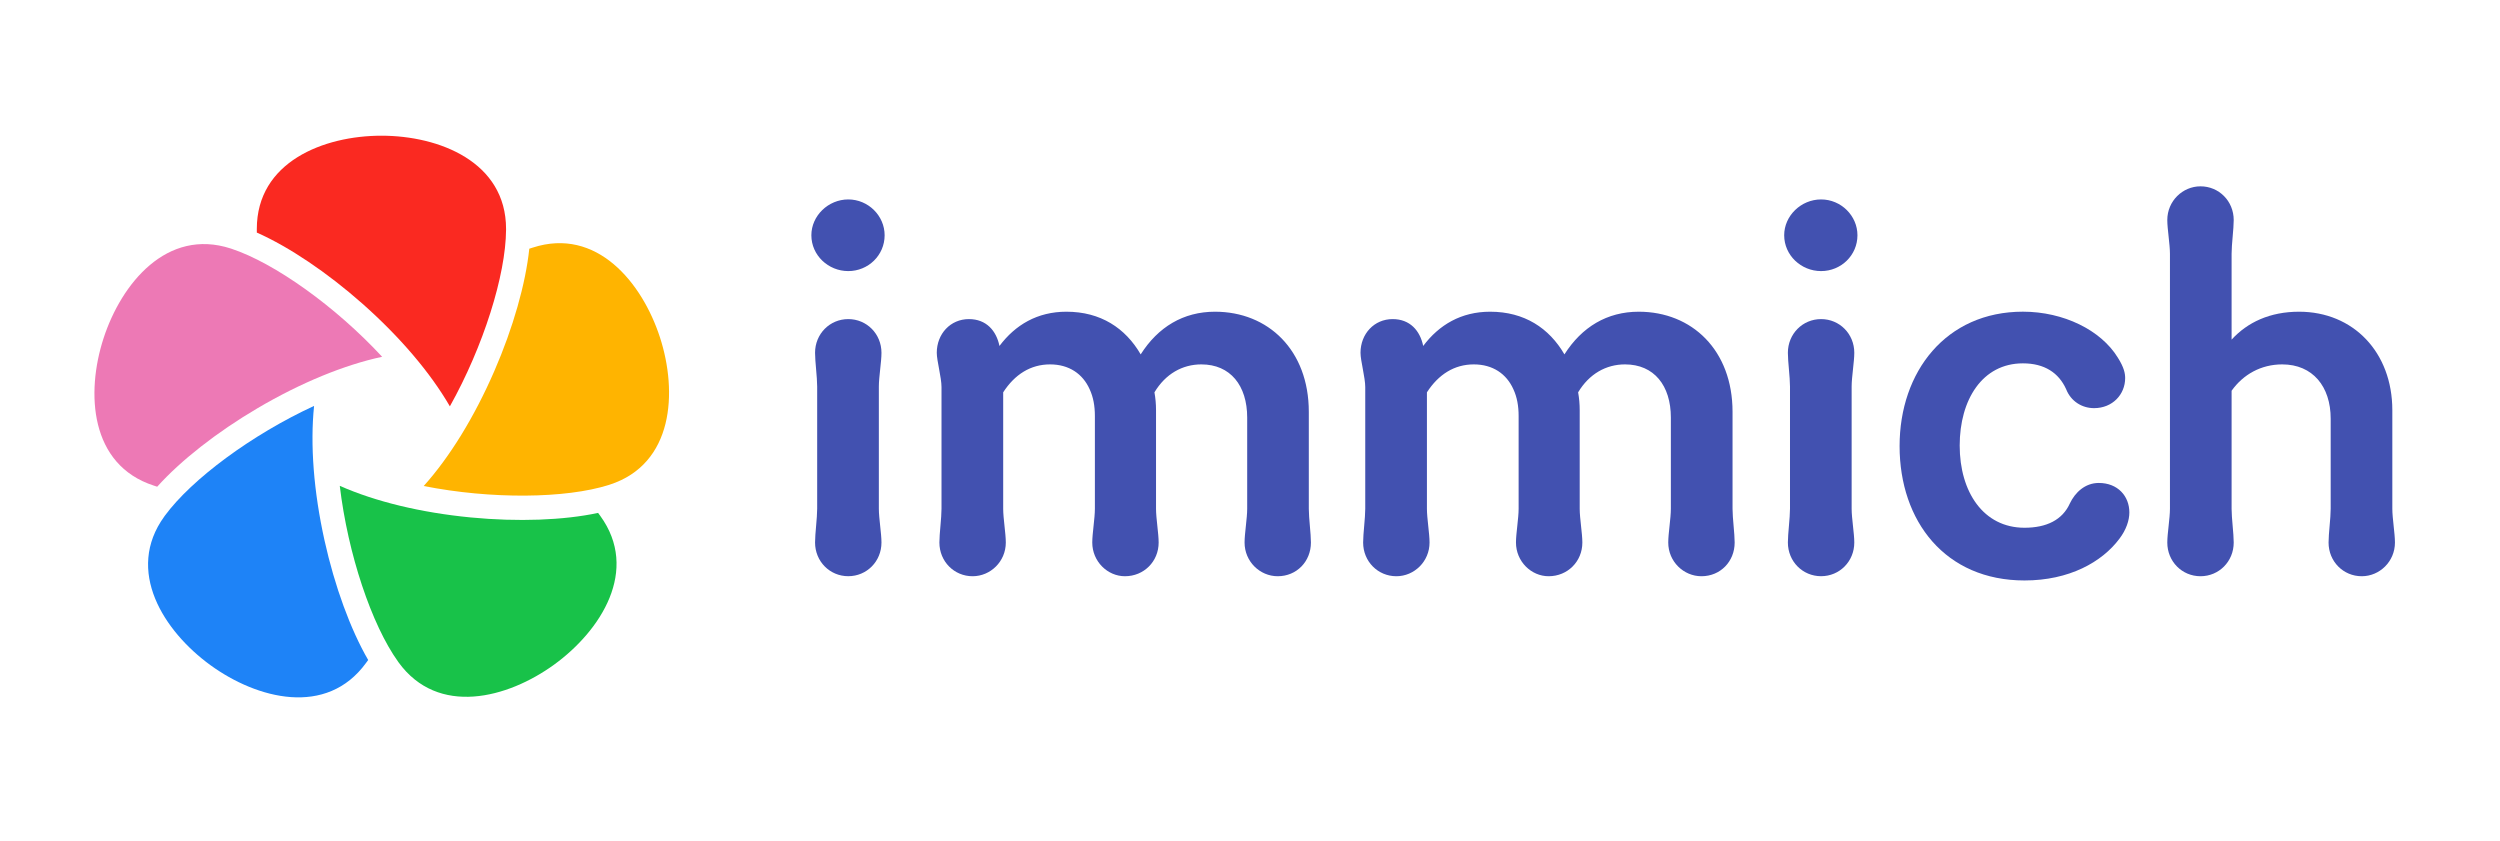
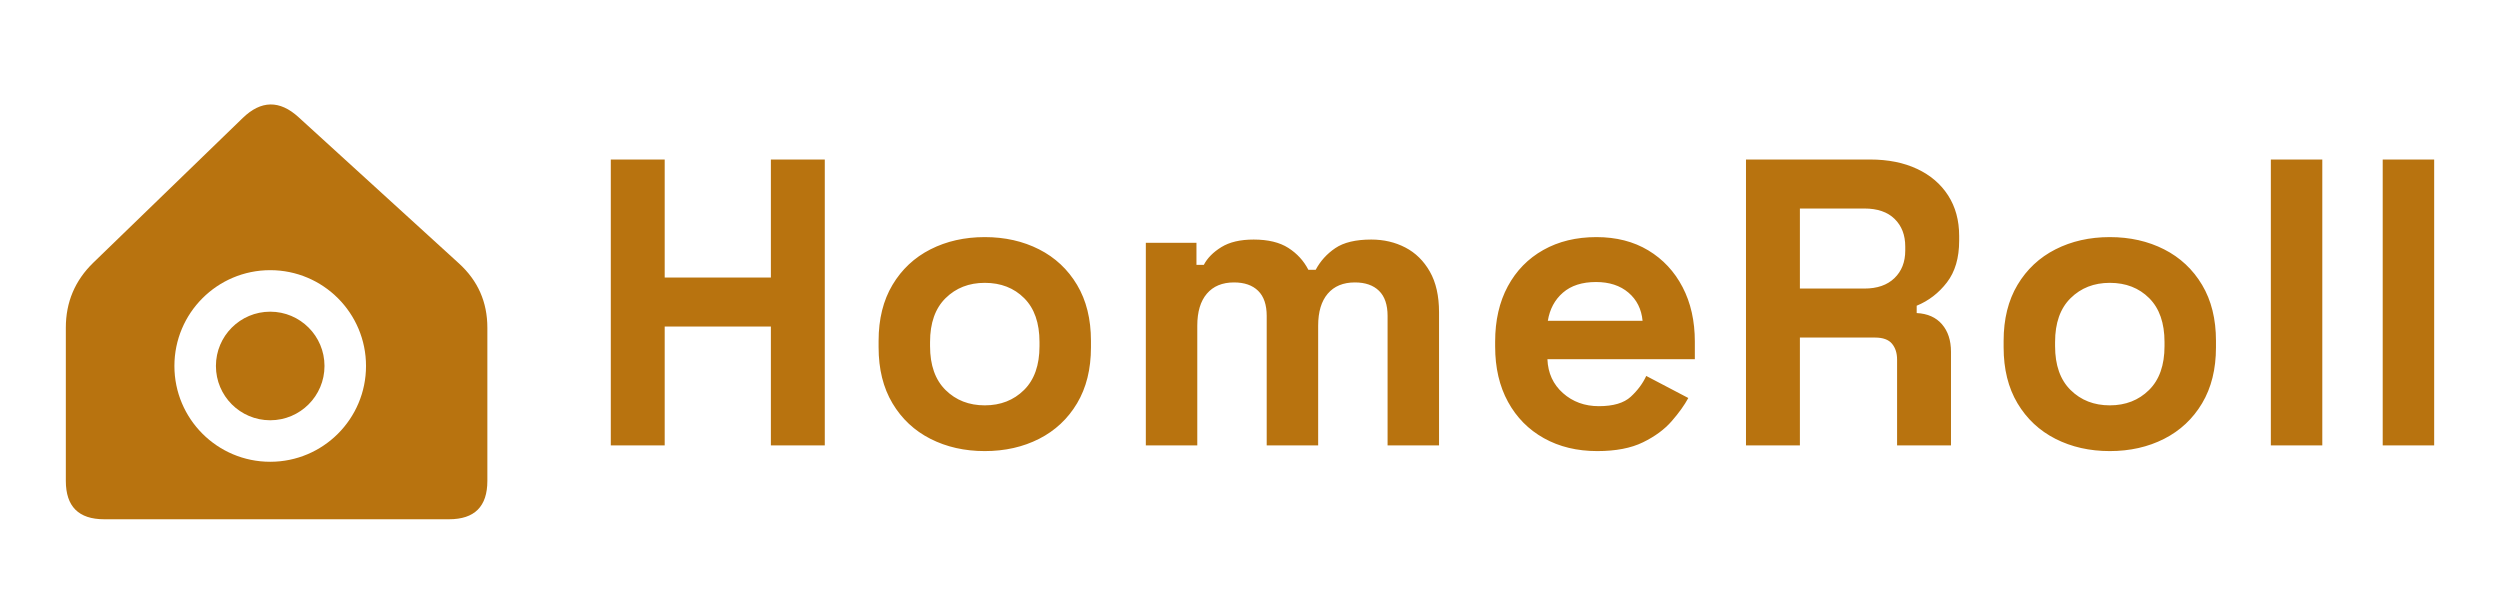
- <svg xmlns="http://www.w3.org/2000/svg" version="1.1" id="Router_Medium_x5F_White" x="0px" y="0px" viewBox="0 0 792 266.25" style="enable-background:new 0 0 792 266.25;" xml:space="preserve">
-   <g>
-     <path class="st0" style="fill:#4251B0;" d="M268.73,63.18c6.34,0,11.52,5.18,11.52,11.35c0,6.34-5.18,11.35-11.52,11.35s-11.69-5.01-11.69-11.35   C257.04,68.36,262.39,63.18,268.73,63.18z M258.88,122.45c0-3.01-0.67-7.85-0.67-10.68c0-6.01,4.67-10.68,10.52-10.68   c5.84,0,10.52,4.67,10.52,10.68c0,2.84-0.83,7.68-0.83,10.68v38.73c0,3.01,0.83,7.85,0.83,10.68c0,6.01-4.67,10.68-10.52,10.68   c-5.84,0-10.52-4.67-10.52-10.68c0-2.84,0.67-7.68,0.67-10.68V122.45z" />
-     <path class="st0" style="fill:#4251B0;" d="M394.28,171.87c0-2.84,0.83-7.68,0.83-10.68V132.3c0-10.18-5.34-16.86-14.52-16.86c-6.01,0-11.35,3-14.86,8.85   c0.33,1.84,0.5,3.67,0.5,5.68v31.22c0,3.01,0.83,7.85,0.83,10.68c0,6.01-4.67,10.68-10.68,10.68c-5.51,0-10.35-4.67-10.35-10.68   c0-2.84,0.83-7.68,0.83-10.68V131.8c0-3.17-0.5-6.01-1.67-8.51c-2.17-4.84-6.51-7.85-12.52-7.85c-6.18,0-11.19,3.17-14.86,8.85   v36.9c0,3.01,0.83,7.85,0.83,10.68c0,6.01-4.84,10.68-10.52,10.68c-5.84,0-10.52-4.67-10.52-10.68c0-2.84,0.67-7.68,0.67-10.68   v-38.57c0-3.01-1.5-8.35-1.5-10.85c0-6.01,4.34-10.68,10.18-10.68c5.51,0,8.68,3.67,9.68,8.51c5.01-6.68,12.02-10.85,21.2-10.85   c10.85,0,18.7,5.18,23.54,13.52c5.51-8.68,13.52-13.52,23.54-13.52c16.86,0,29.72,12.19,29.72,31.72v30.72   c0,3.01,0.67,7.85,0.67,10.68c0,6.01-4.51,10.68-10.52,10.68C399.12,182.55,394.28,177.88,394.28,171.87z" />
-     <path class="st0" style="fill:#4251B0;" d="M528.5,171.87c0-2.84,0.83-7.68,0.83-10.68V132.3c0-10.18-5.34-16.86-14.52-16.86c-6.01,0-11.35,3-14.86,8.85   c0.33,1.84,0.5,3.67,0.5,5.68v31.22c0,3.01,0.84,7.85,0.84,10.68c0,6.01-4.67,10.68-10.68,10.68c-5.51,0-10.35-4.67-10.35-10.68   c0-2.84,0.84-7.68,0.84-10.68V131.8c0-3.17-0.5-6.01-1.67-8.51c-2.17-4.84-6.51-7.85-12.52-7.85c-6.18,0-11.19,3.17-14.86,8.85   v36.9c0,3.01,0.83,7.85,0.83,10.68c0,6.01-4.84,10.68-10.52,10.68c-5.84,0-10.52-4.67-10.52-10.68c0-2.84,0.67-7.68,0.67-10.68   v-38.57c0-3.01-1.5-8.35-1.5-10.85c0-6.01,4.34-10.68,10.18-10.68c5.51,0,8.68,3.67,9.68,8.51c5.01-6.68,12.02-10.85,21.2-10.85   c10.85,0,18.7,5.18,23.54,13.52c5.51-8.68,13.52-13.52,23.54-13.52c16.86,0,29.72,12.19,29.72,31.72v30.72   c0,3.01,0.67,7.85,0.67,10.68c0,6.01-4.51,10.68-10.52,10.68C533.35,182.55,528.5,177.88,528.5,171.87z" />
-     <path class="st0" style="fill:#4251B0;" d="M576.92,63.18c6.34,0,11.52,5.18,11.52,11.35c0,6.34-5.18,11.35-11.52,11.35s-11.69-5.01-11.69-11.35   C565.23,68.36,570.57,63.18,576.92,63.18z M567.07,122.45c0-3.01-0.67-7.85-0.67-10.68c0-6.01,4.67-10.68,10.52-10.68   s10.52,4.67,10.52,10.68c0,2.84-0.84,7.68-0.84,10.68v38.73c0,3.01,0.84,7.85,0.84,10.68c0,6.01-4.67,10.68-10.52,10.68   s-10.52-4.67-10.52-10.68c0-2.84,0.67-7.68,0.67-10.68V122.45z" />
-     <path class="st0" style="fill:#4251B0;" d="M601.79,141.31c0-23.54,14.69-42.57,39.07-42.57c12.86,0,24.71,5.84,30.05,14.53c2,3.17,2.34,5.01,2.34,6.51   c0,5.18-4.01,9.52-9.85,9.52c-3.84,0-7.34-2.17-8.85-6.01c-2.34-5.18-6.85-8.18-13.69-8.18c-12.86,0-20.03,11.52-20.03,26.04   c0,14.69,7.51,26.04,20.53,26.04c7.01,0,12.02-2.5,14.36-7.68c1.67-3.51,4.84-6.51,9.18-6.51c6.01,0,9.68,4.17,9.68,9.35   c0,2.5-1,5.51-3.17,8.35c-5.51,7.35-15.86,13.19-30.05,13.19C616.32,183.89,601.79,165.19,601.79,141.31z" />
-     <path class="st0" style="fill:#4251B0;" d="M737.69,171.87c0-2.84,0.67-7.68,0.67-10.68v-28.55c0-10.18-5.68-17.2-15.36-17.2   c-6.68,0-12.35,3.17-16.03,8.35v37.4c0,3.01,0.67,7.85,0.67,10.68c0,6.01-4.67,10.68-10.52,10.68s-10.52-4.67-10.52-10.68   c0-2.84,0.84-7.68,0.84-10.68v-80.8c0-3.01-0.84-7.85-0.84-10.68c0-6.01,4.84-10.68,10.52-10.68c5.84,0,10.52,4.67,10.52,10.68   c0,2.84-0.67,7.68-0.67,10.68v27.21c5.01-5.51,12.19-8.85,21.37-8.85c17.2,0,29.55,12.86,29.55,31.22v31.22   c0,3.01,0.83,7.85,0.83,10.68c0,6.01-4.84,10.68-10.52,10.68C742.36,182.55,737.69,177.88,737.69,171.87z" />
-   </g>
-   <g>
-     <path class="st1" style="fill:#FA2921;" d="M114.82,96.21c11.92,10.55,21.52,21.86,27.7,32.52c10.62-18.99,17.71-41.55,17.8-55.92c0-0.1,0-0.19,0-0.28   c0-21.26-21.21-29.54-39.48-29.54s-39.48,8.28-39.48,29.54c0,0.29,0,0.68,0,1.15C91.54,78.2,103.61,86.29,114.82,96.21z" />
-     <path class="st2" style="fill:#ED79B5;" d="M49.8,154.19c7.45-8.29,18.88-17.27,31.77-24.86c13.72-8.07,27.44-13.71,39.49-16.3   c-14.78-15.96-34.04-29.68-47.68-34.21c-0.1-0.03-0.18-0.06-0.27-0.09c-20.22-6.57-34.65,11.05-40.3,28.42s-4.33,40.11,15.89,46.68   C48.99,153.93,49.35,154.05,49.8,154.19z" />
-     <path class="st3" style="fill:#FFB400;" d="M209.07,106.86c-5.65-17.38-20.07-34.99-40.3-28.42c-0.28,0.09-0.65,0.21-1.09,0.35   c-1.16,11.08-5.12,25.07-11.09,38.79c-6.35,14.6-14.14,27.23-22.36,36.39c21.34,4.23,44.99,4,58.68-0.35   c0.1-0.03,0.19-0.06,0.27-0.09C213.4,146.97,214.71,124.24,209.07,106.86z" />
-     <path class="st4" style="fill:#1E83F7;" d="M102.8,171.18c-3.44-15.54-4.56-30.34-3.3-42.59c-19.75,9.12-38.75,23.2-47.27,34.78   c-0.06,0.08-0.11,0.16-0.16,0.23c-12.5,17.2-0.2,36.37,14.58,47.11s36.81,16.51,49.31-0.69c0.17-0.24,0.4-0.55,0.68-0.93   C111.05,199.44,106.04,185.79,102.8,171.18z" />
-     <path class="st5" style="fill:#18C249;" d="M189.48,162.49c-10.9,2.33-25.42,2.88-40.32,1.44c-15.84-1.53-30.26-5.03-41.52-10.02   c2.57,21.6,10.09,44.02,18.47,55.7c0.06,0.08,0.11,0.16,0.16,0.23c12.5,17.2,34.52,11.43,49.31,0.69   c14.78-10.74,27.08-29.9,14.58-47.11C189.99,163.18,189.76,162.86,189.48,162.49z" />
-   </g>
+ <svg xmlns="http://www.w3.org/2000/svg" width="3038" height="742" viewBox="0 0 3038 742" fill="none">
+   <path fill-rule="evenodd" clip-rule="evenodd" d="M294.95 143.4C317.22 121.8 339.83 121.46 362.78 142.39L557.82 320.2C580.77 341.13 592.24 367.12 592.24 398.16L592.24 584.43C592.24 615.48 576.72 631 545.67 631L126.57 631C95.52 631 80 615.48 80 584.43L80 398.16C80 367.12 91.14 340.8 113.41 319.19ZM444.78 444.73C444.78 509.03 392.65 561.15 328.36 561.15C264.06 561.15 211.94 509.03 211.94 444.73C211.94 380.44 264.06 328.31 328.36 328.31C392.65 328.31 444.78 380.44 444.78 444.73ZM394.33 444.73C394.33 481.17 364.79 510.7 328.36 510.7C291.92 510.7 262.39 481.17 262.39 444.73C262.39 408.3 291.92 378.76 328.36 378.76C364.79 378.76 394.33 408.3 394.33 444.73Z" fill="#B8730F" />
+   <path fill-rule="evenodd" clip-rule="evenodd" d="M742.24 541.22L742.24 193.84L807.74 193.84L807.74 337.25L936.77 337.25L936.77 193.84L1002.28 193.84L1002.28 541.22L936.77 541.22L936.77 396.81L807.74 396.81L807.74 541.22ZM1196.7 548.16C1172.22 548.16 1150.22 543.2 1130.7 533.28C1111.18 523.35 1095.79 508.96 1084.55 490.1C1073.3 471.24 1067.67 448.58 1067.67 422.11L1067.67 414.17C1067.67 387.71 1073.3 365.04 1084.55 346.19C1095.79 327.33 1111.18 312.94 1130.7 303.01C1150.22 293.09 1172.22 288.13 1196.7 288.13C1221.18 288.13 1243.18 293.09 1262.7 303.01C1282.22 312.94 1297.61 327.33 1308.85 346.19C1320.1 365.04 1325.73 387.71 1325.73 414.17L1325.73 422.11C1325.73 448.58 1320.1 471.24 1308.85 490.1C1297.61 508.96 1282.22 523.35 1262.7 533.28C1243.18 543.2 1221.18 548.16 1196.7 548.16ZM1196.7 492.58C1215.89 492.58 1231.77 486.38 1244.34 473.97C1256.91 461.57 1263.2 443.78 1263.2 420.63L1263.2 415.66C1263.2 392.5 1257 374.72 1244.59 362.32C1232.18 349.91 1216.22 343.71 1196.7 343.71C1177.51 343.71 1161.63 349.91 1149.06 362.32C1136.49 374.72 1130.2 392.5 1130.2 415.66L1130.2 420.63C1130.2 443.78 1136.49 461.57 1149.06 473.97C1161.63 486.38 1177.51 492.58 1196.7 492.58ZM1392.41 541.22L1392.41 295.07L1453.94 295.07L1453.94 321.87L1462.88 321.87C1467.18 313.6 1474.29 306.4 1484.22 300.28C1494.14 294.16 1507.21 291.1 1523.42 291.1C1540.95 291.1 1555.02 294.49 1565.6 301.28C1576.19 308.06 1584.29 316.91 1589.92 327.83L1598.85 327.83C1604.48 317.24 1612.42 308.47 1622.67 301.52C1632.93 294.58 1647.48 291.1 1666.34 291.1C1681.56 291.1 1695.37 294.33 1707.78 300.78C1720.19 307.23 1730.11 316.99 1737.55 330.06C1745 343.13 1748.72 359.59 1748.72 379.44L1748.72 541.22L1686.19 541.22L1686.19 383.9C1686.19 370.34 1682.72 360.17 1675.77 353.38C1668.82 346.6 1659.06 343.21 1646.49 343.21C1632.27 343.21 1621.27 347.76 1613.49 356.86C1605.72 365.95 1601.83 378.94 1601.83 395.81L1601.83 541.22L1539.3 541.22L1539.3 383.9C1539.3 370.34 1535.83 360.17 1528.88 353.38C1521.93 346.6 1512.17 343.21 1499.6 343.21C1485.37 343.21 1474.37 347.76 1466.6 356.86C1458.82 365.95 1454.94 378.94 1454.94 395.81L1454.94 541.22ZM1940.97 548.16C1916.48 548.16 1894.9 542.95 1876.21 532.53C1857.51 522.11 1842.96 507.39 1832.54 488.36C1822.11 469.34 1816.9 446.93 1816.9 421.12L1816.9 415.17C1816.9 389.36 1822.03 366.95 1832.29 347.92C1842.54 328.9 1856.93 314.18 1875.46 303.76C1893.99 293.34 1915.49 288.13 1939.97 288.13C1964.13 288.13 1985.13 293.5 2003 304.25C2020.86 315.01 2034.76 329.89 2044.68 348.92C2054.61 367.94 2059.57 390.02 2059.57 415.17L2059.57 436.51L1880.42 436.51C1881.09 453.38 1887.37 467.11 1899.28 477.69C1911.19 488.28 1925.75 493.58 1942.95 493.58C1960.49 493.58 1973.39 489.77 1981.66 482.16C1989.93 474.55 1996.22 466.12 2000.52 456.85L2051.63 483.65C2047 492.25 2040.3 501.6 2031.53 511.69C2022.77 521.78 2011.1 530.38 1996.55 537.49C1981.99 544.61 1963.46 548.16 1940.97 548.16ZM1880.92 389.86L1996.05 389.86C1994.73 375.63 1989.02 364.22 1978.93 355.62C1968.84 347.01 1955.69 342.71 1939.48 342.71C1922.61 342.71 1909.21 347.01 1899.28 355.62C1889.36 364.22 1883.24 375.63 1880.92 389.86ZM2121.72 541.22L2121.72 193.84L2272.58 193.84C2294.42 193.84 2313.44 197.64 2329.65 205.25C2345.86 212.86 2358.44 223.61 2367.37 237.51C2376.3 251.4 2380.77 267.78 2380.77 286.64L2380.77 292.59C2380.77 313.43 2375.8 330.31 2365.88 343.21C2355.95 356.11 2343.71 365.54 2329.16 371.5L2329.16 380.43C2342.39 381.09 2352.65 385.64 2359.92 394.08C2367.2 402.51 2370.84 413.68 2370.84 427.57L2370.84 541.22L2305.34 541.22L2305.34 437C2305.34 429.06 2303.27 422.61 2299.13 417.65C2295 412.69 2288.13 410.2 2278.54 410.2L2187.23 410.2L2187.23 541.22ZM2187.23 350.65L2265.64 350.65C2281.19 350.65 2293.34 346.44 2302.11 338C2310.88 329.56 2315.26 318.4 2315.26 304.5L2315.26 299.54C2315.26 285.64 2310.96 274.48 2302.36 266.04C2293.76 257.61 2281.52 253.39 2265.64 253.39L2187.23 253.39ZM2563.83 548.16C2539.34 548.16 2517.34 543.2 2497.82 533.28C2478.3 523.35 2462.92 508.96 2451.67 490.1C2440.42 471.24 2434.8 448.58 2434.8 422.11L2434.8 414.17C2434.8 387.71 2440.42 365.04 2451.67 346.19C2462.92 327.33 2478.3 312.94 2497.82 303.01C2517.34 293.09 2539.34 288.13 2563.83 288.13C2588.31 288.13 2610.31 293.09 2629.83 303.01C2649.35 312.94 2664.73 327.33 2675.98 346.19C2687.23 365.04 2692.85 387.71 2692.85 414.17L2692.85 422.11C2692.85 448.58 2687.23 471.24 2675.98 490.1C2664.73 508.96 2649.35 523.35 2629.83 533.28C2610.31 543.2 2588.31 548.16 2563.83 548.16ZM2563.83 492.58C2583.01 492.58 2598.89 486.38 2611.47 473.97C2624.04 461.57 2630.32 443.78 2630.32 420.63L2630.32 415.66C2630.32 392.5 2624.12 374.72 2611.71 362.32C2599.31 349.91 2583.34 343.71 2563.83 343.71C2544.64 343.71 2528.76 349.91 2516.19 362.32C2503.61 374.72 2497.33 392.5 2497.33 415.66L2497.33 420.63C2497.33 443.78 2503.61 461.57 2516.19 473.97C2528.76 486.38 2544.64 492.58 2563.83 492.58ZM2759.53 541.22L2759.53 193.84L2822.06 193.84L2822.06 541.22ZM2895.47 541.22L2895.47 193.84L2958 193.84L2958 541.22Z" fill="#B8730F" />
</svg>
